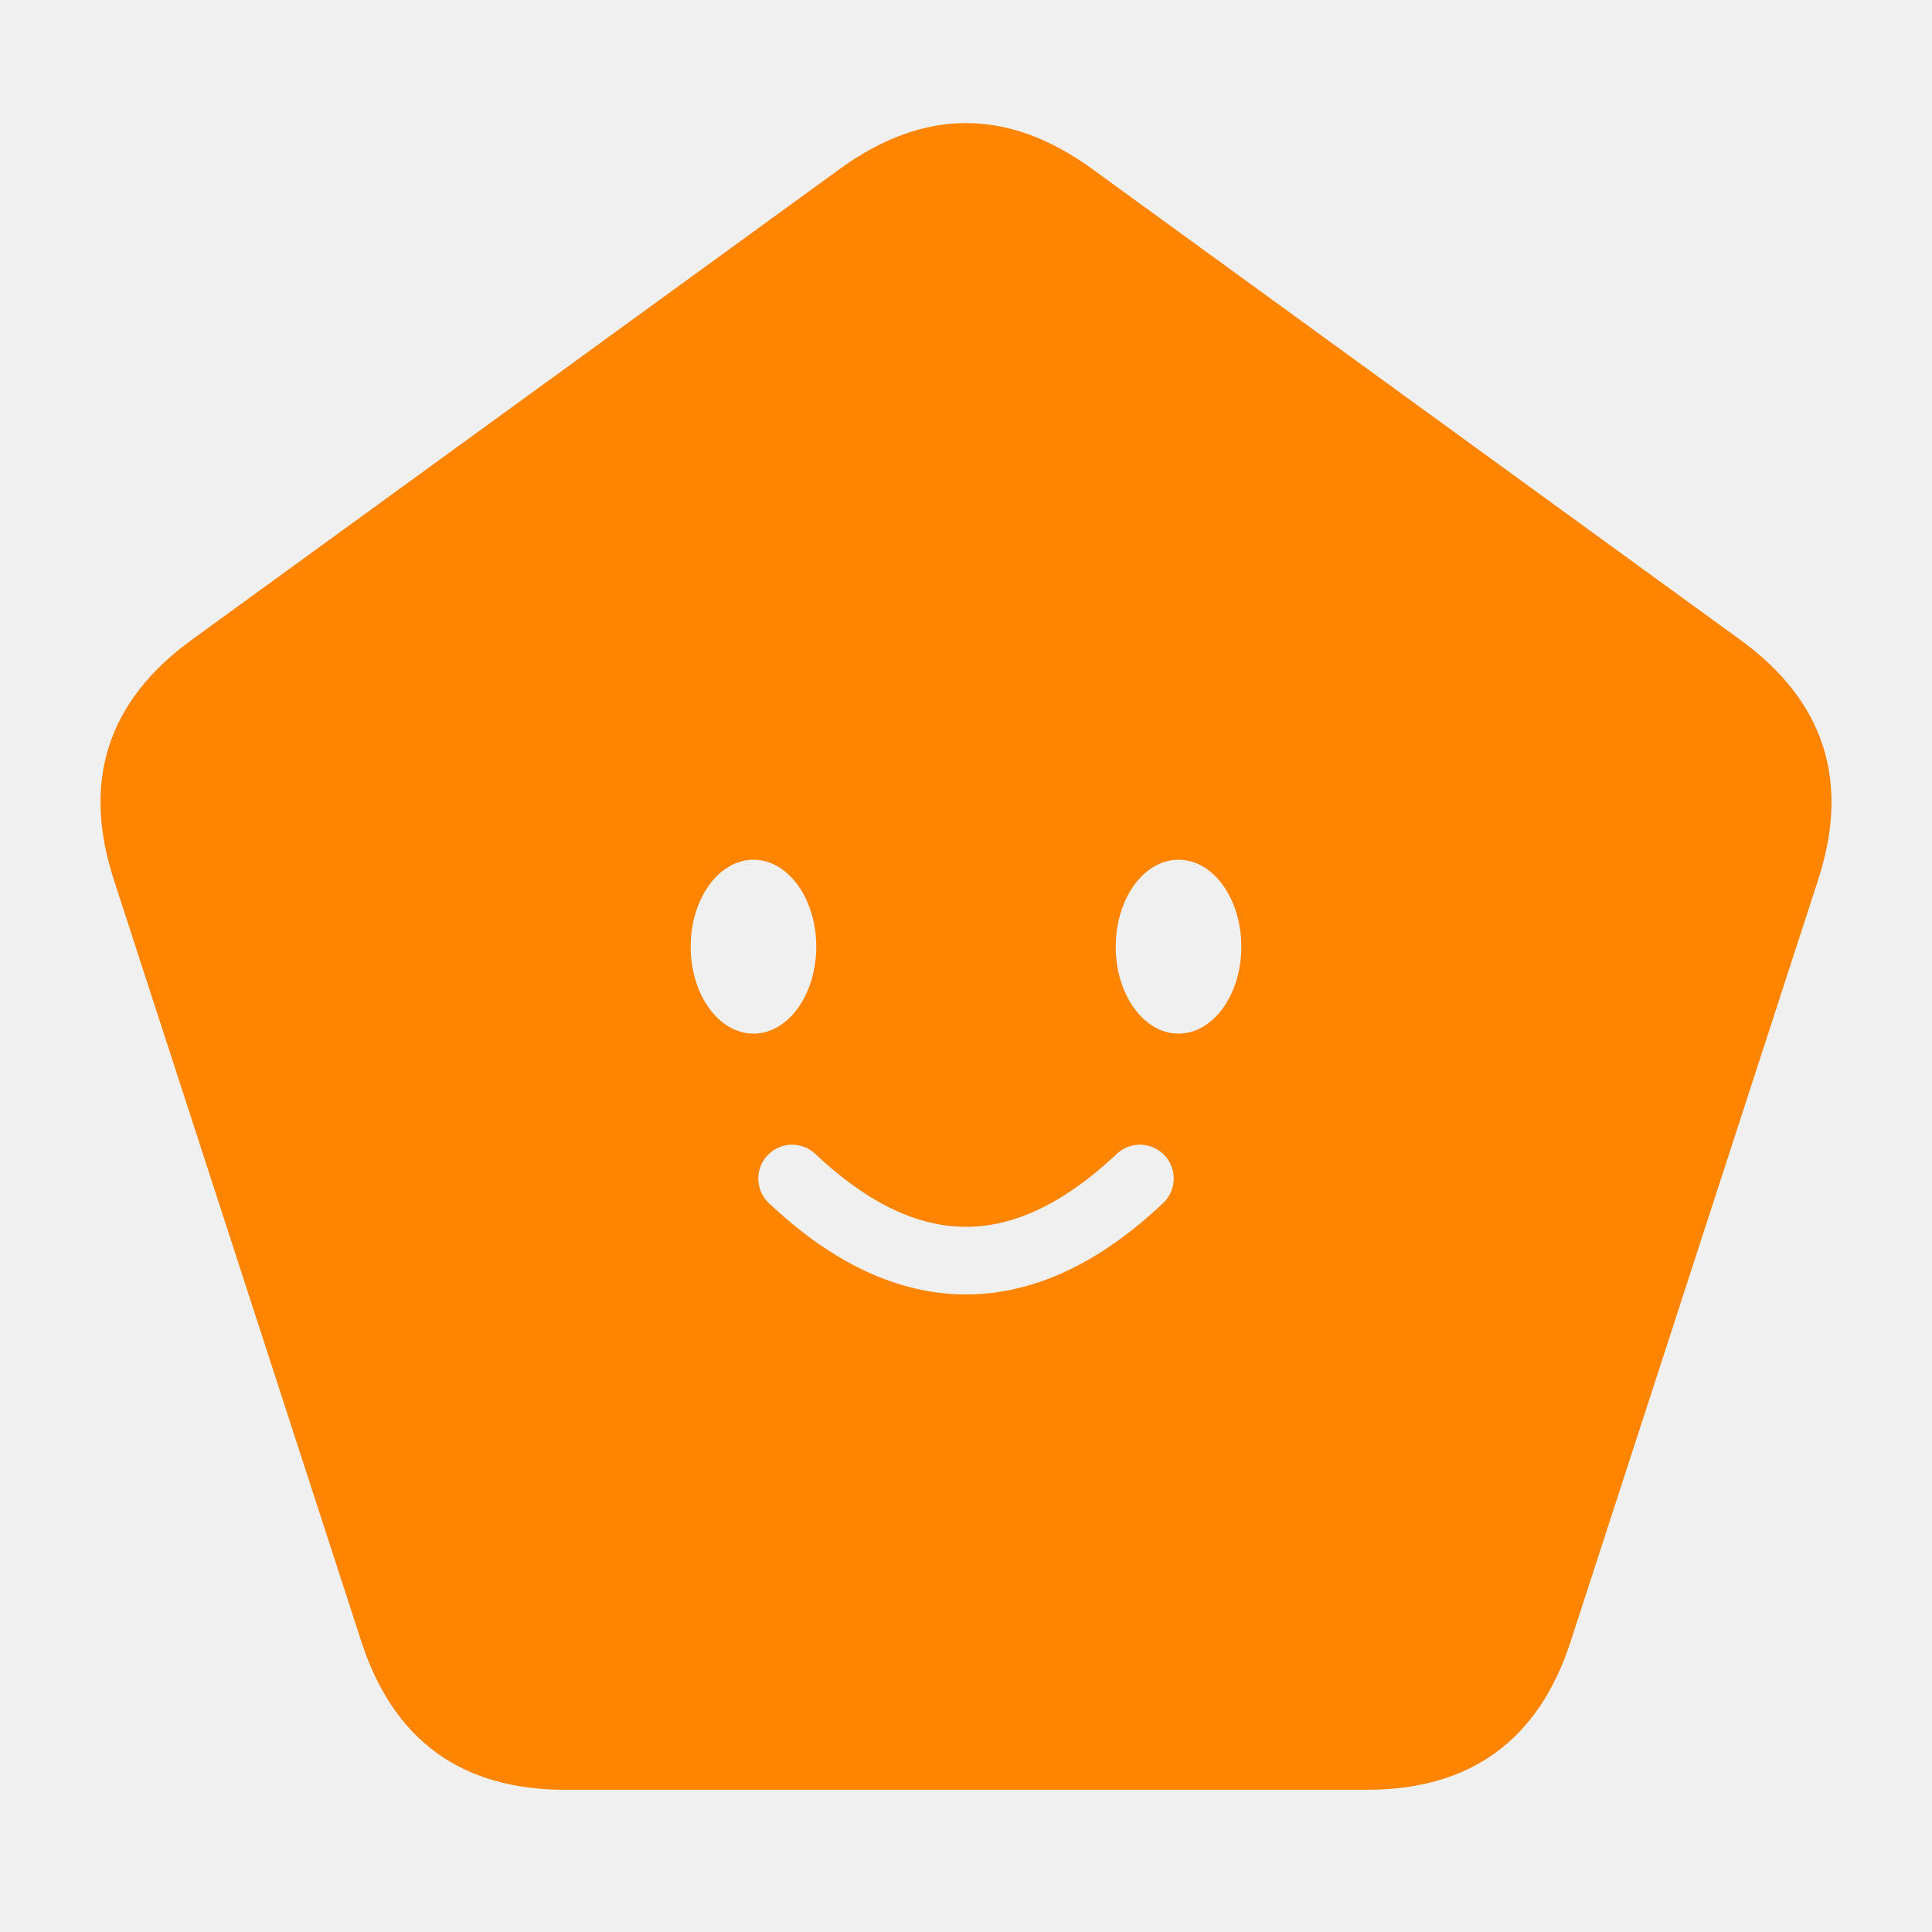
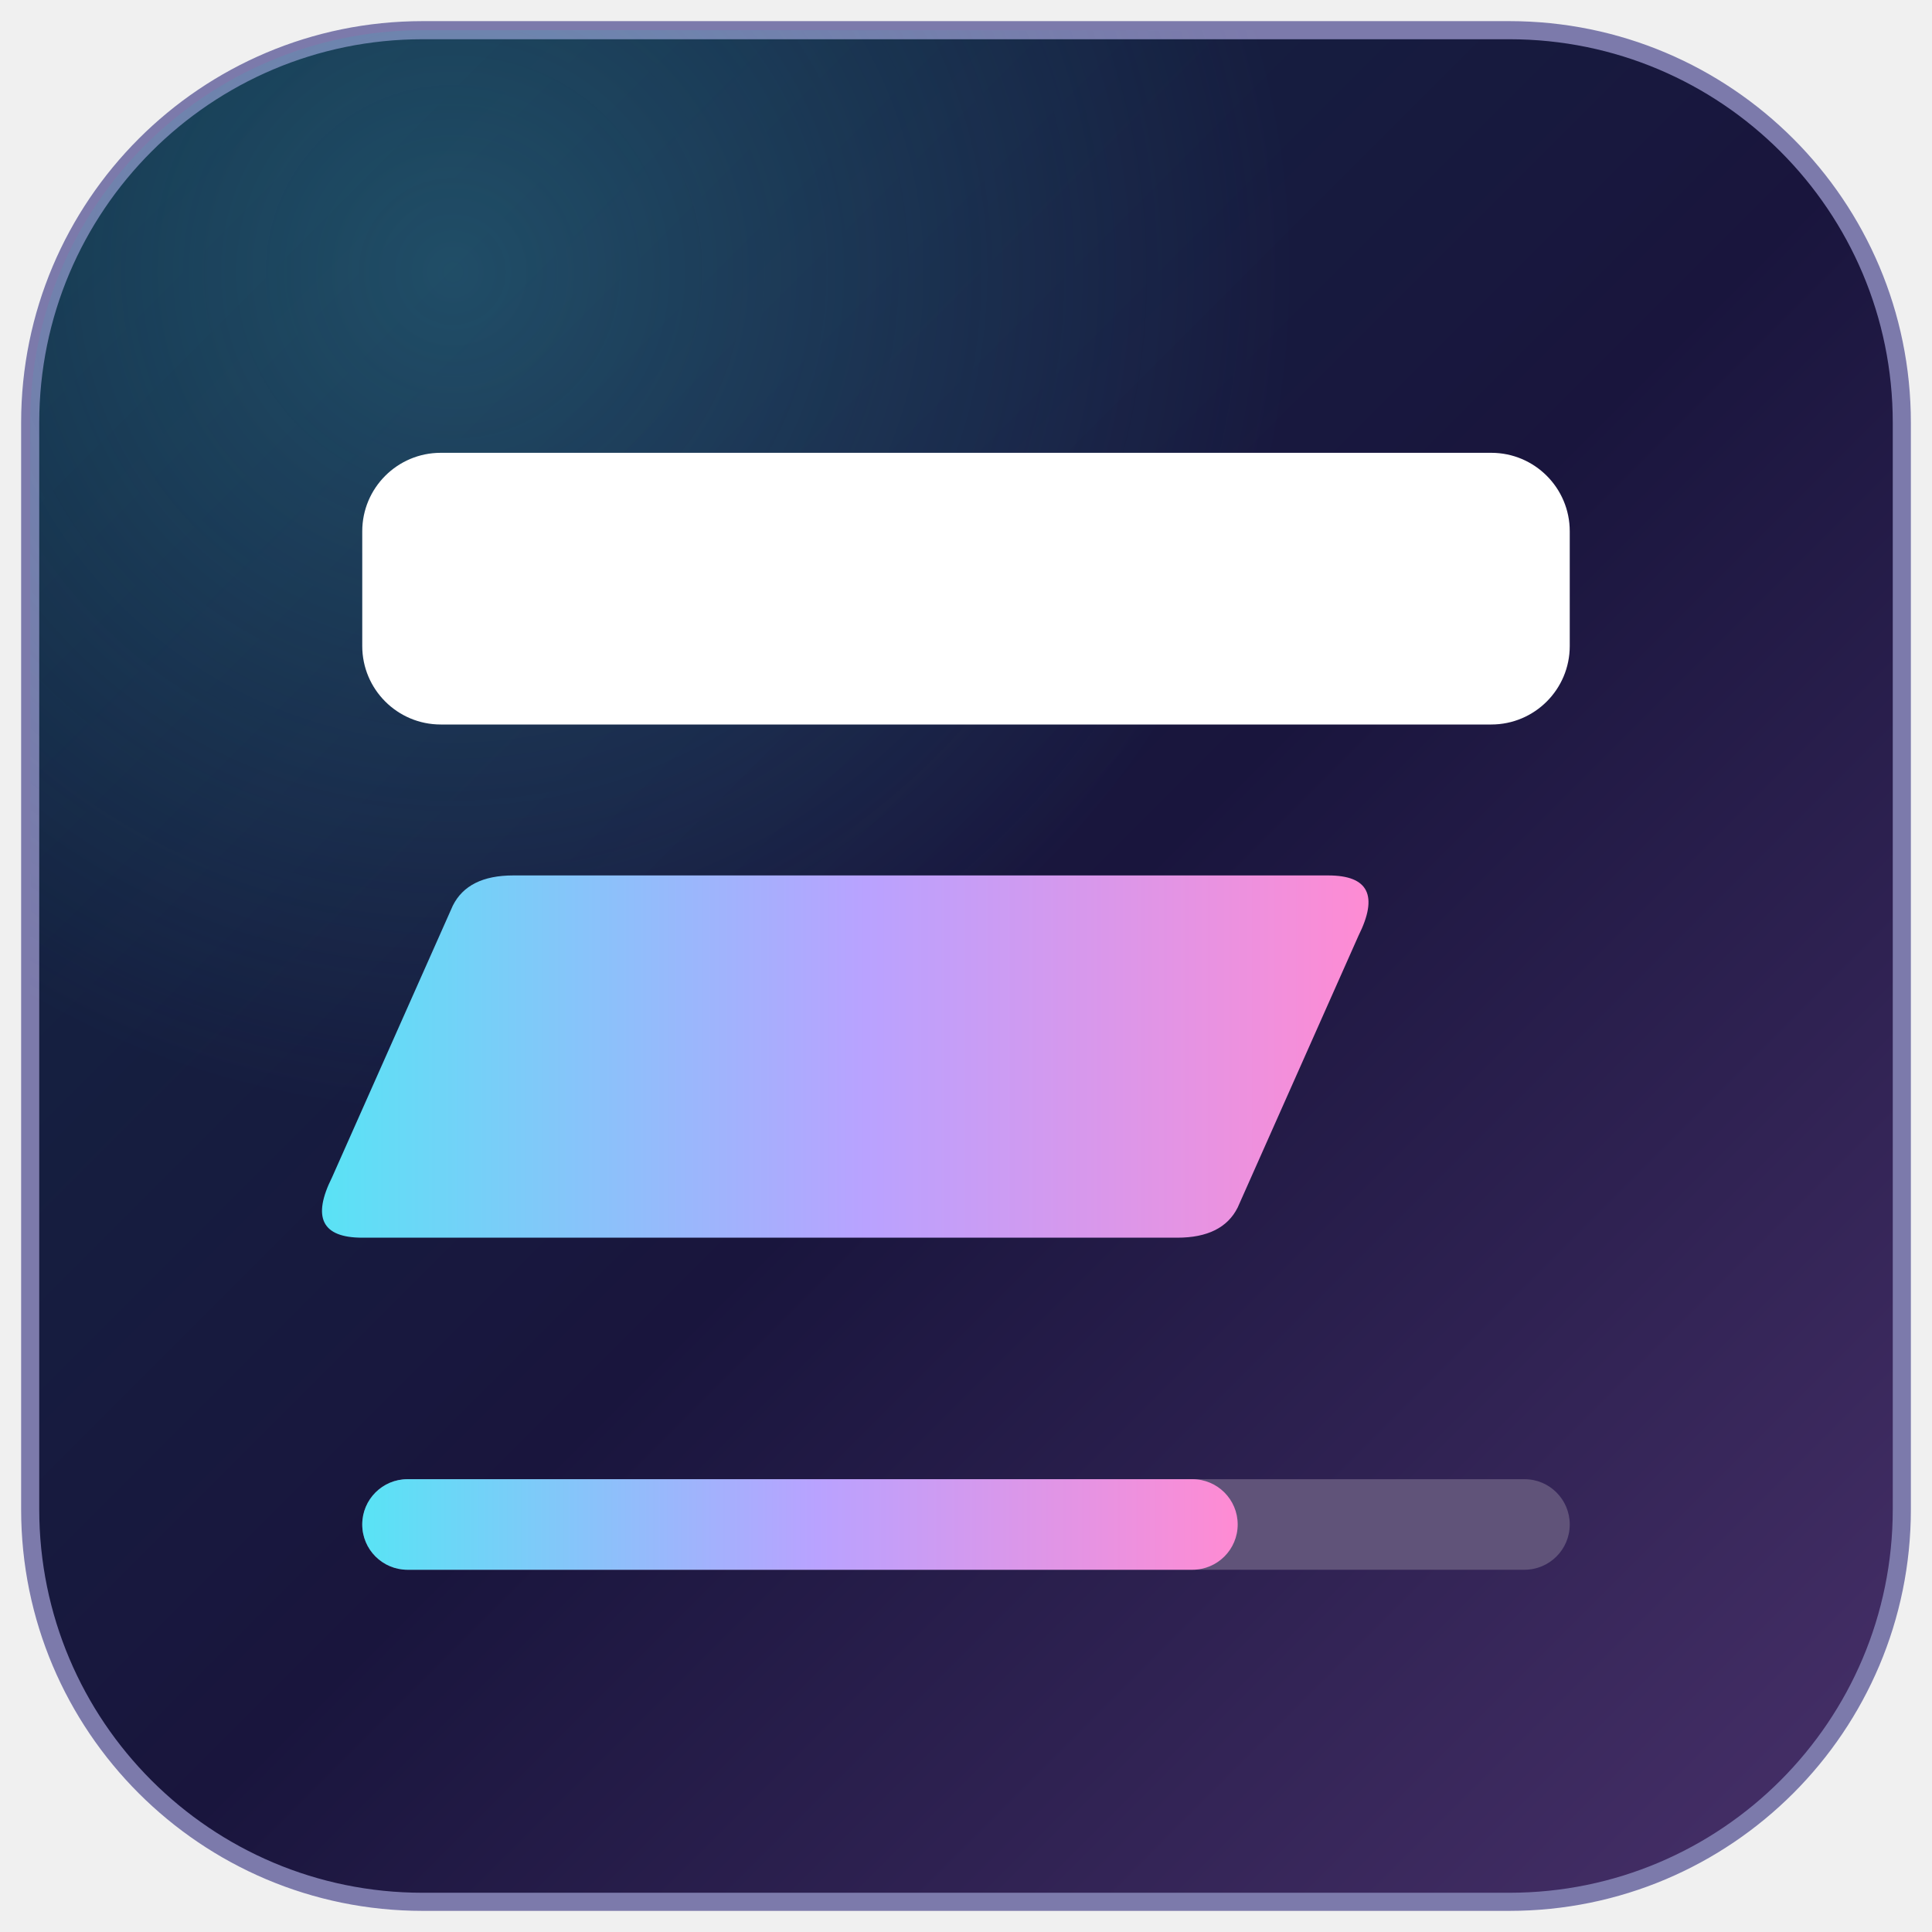
- <svg xmlns="http://www.w3.org/2000/svg" viewBox="0 0 200 200">
-   <mask id="f">
-     <rect width="200" height="200" fill="white" />
-     <g transform="translate(100 108) scale(1)" fill="none" stroke="black" stroke-width="7" stroke-linecap="round" stroke-linejoin="round">
-       <ellipse cx="-22" cy="-10" rx="6.5" ry="9" fill="black" stroke="none" />
-       <ellipse cx="22" cy="-10" rx="6.5" ry="9" fill="black" stroke="none" />
-       <path d="M -18 14 Q 0 31 18 14" />
-     </g>
-   </mask>
-   <path d="M 86.95 17.48 Q 100 8 113.05 17.48 L 180.16 66.24 Q 193.2 75.72 188.22 91.06 L 162.59 169.94 Q 157.6 185.28 141.47 185.28 L 58.53 185.28 Q 42.4 185.28 37.41 169.94 L 11.78 91.06 Q 6.8 75.72 19.84 66.24 Z" fill="#ff8500" mask="url(#f)" />
+ <svg xmlns="http://www.w3.org/2000/svg" viewBox="0 0 64 64">
+   <defs>
+     <linearGradient id="night" x2="1" y2="1">
+       <stop stop-color="#102b43" />
+       <stop offset=".52" stop-color="#19153d" />
+       <stop offset="1" stop-color="#49316b" />
+     </linearGradient>
+     <linearGradient id="light">
+       <stop stop-color="#59e3f5" />
+       <stop offset=".52" stop-color="#b9a2ff" />
+       <stop offset="1" stop-color="#ff8bd3" />
+     </linearGradient>
+     <radialGradient id="glow">
+       <stop stop-color="#3ca6b7" stop-opacity=".32" />
+       <stop offset="1" stop-color="#3ca6b7" stop-opacity="0" />
+     </radialGradient>
+     <clipPath id="tile">
+       <rect x="1" y="1" width="62" height="62" rx="13" />
+     </clipPath>
+   </defs>
+   <rect x="1" y="1" width="62" height="62" rx="13" fill="url(#night)" stroke="#7c7aab" stroke-width="0.6" />
+   <g clip-path="url(#tile)">
+     <circle cx="15" cy="9" r="28" fill="url(#glow)" />
+   </g>
+   <rect x="12" y="15" width="40" height="9" rx="2.6" fill="#fff" />
+   <path d="M17 29 H44 Q46 29 45 31 L41 40 Q40.5 41 39 41 H12 Q10 41 11 39 L15 30 Q15.5 29 17 29 Z" fill="url(#light)" stroke="none" stroke-width="1" stroke-linecap="round" stroke-linejoin="round" />
+   <rect x="12" y="49" width="40" height="3" rx="1.5" fill="#605379" />
+   <rect x="12" y="49" width="29" height="3" rx="1.5" fill="url(#light)" />
</svg>
